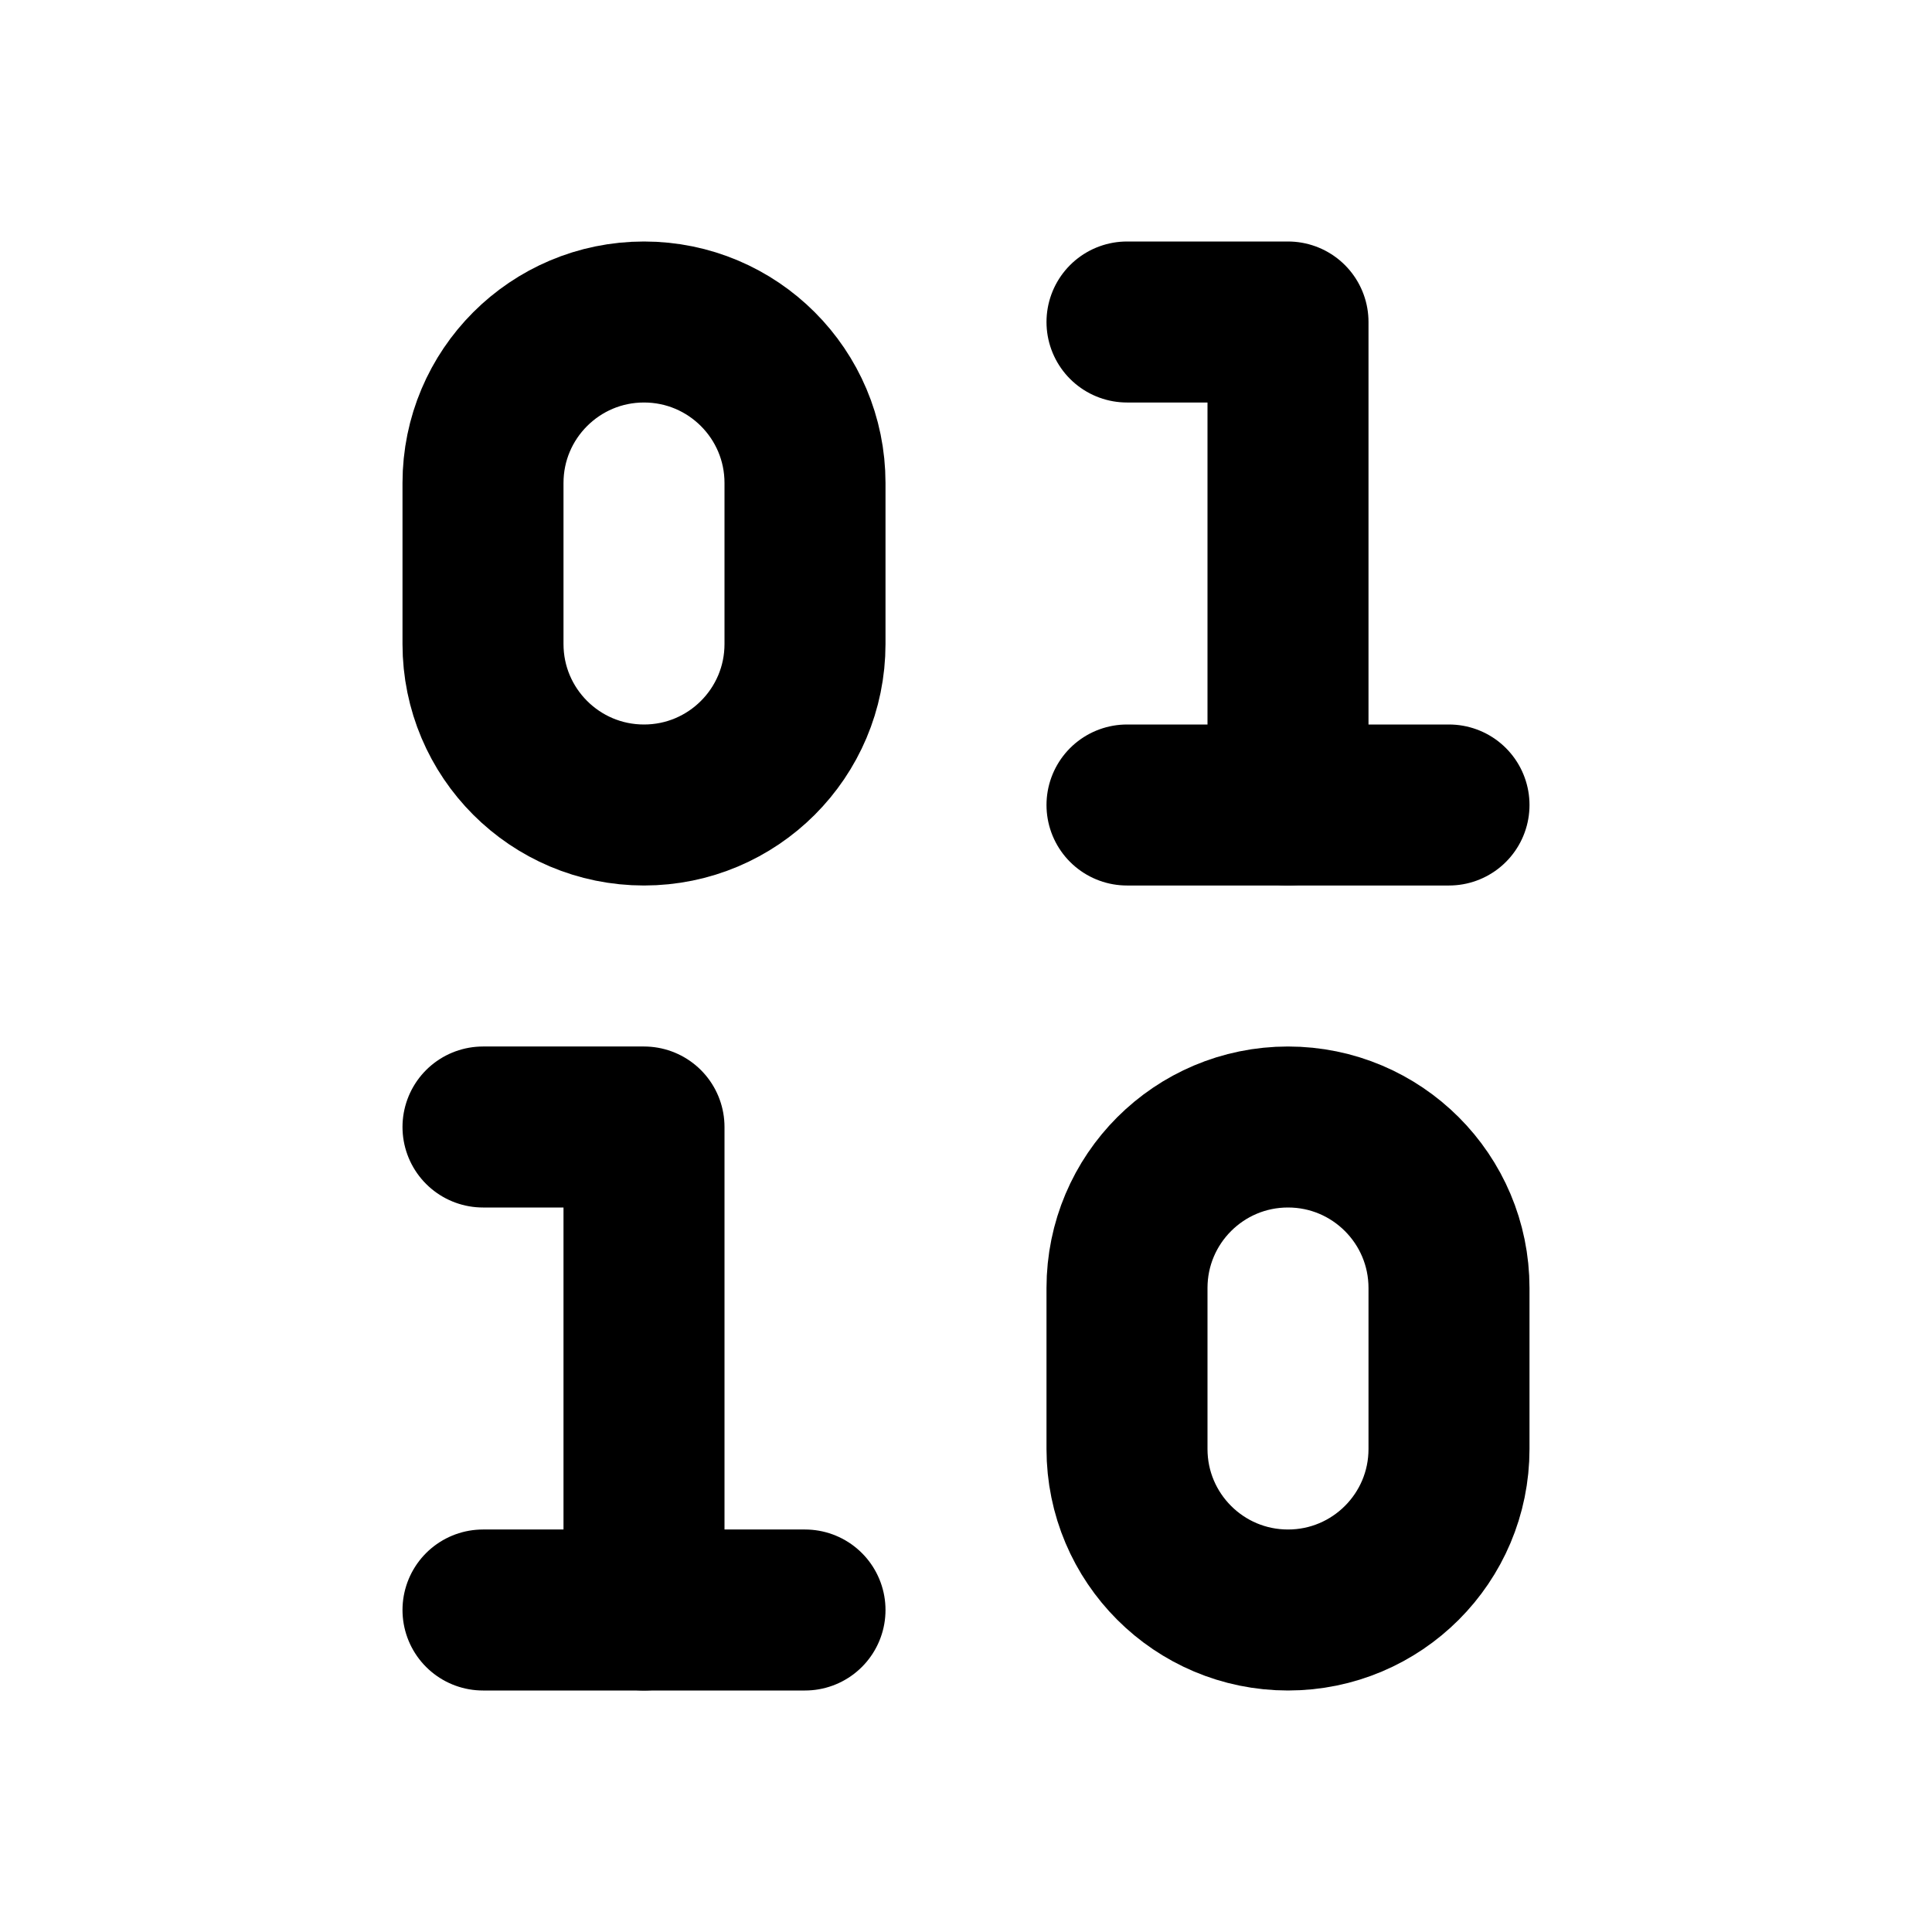
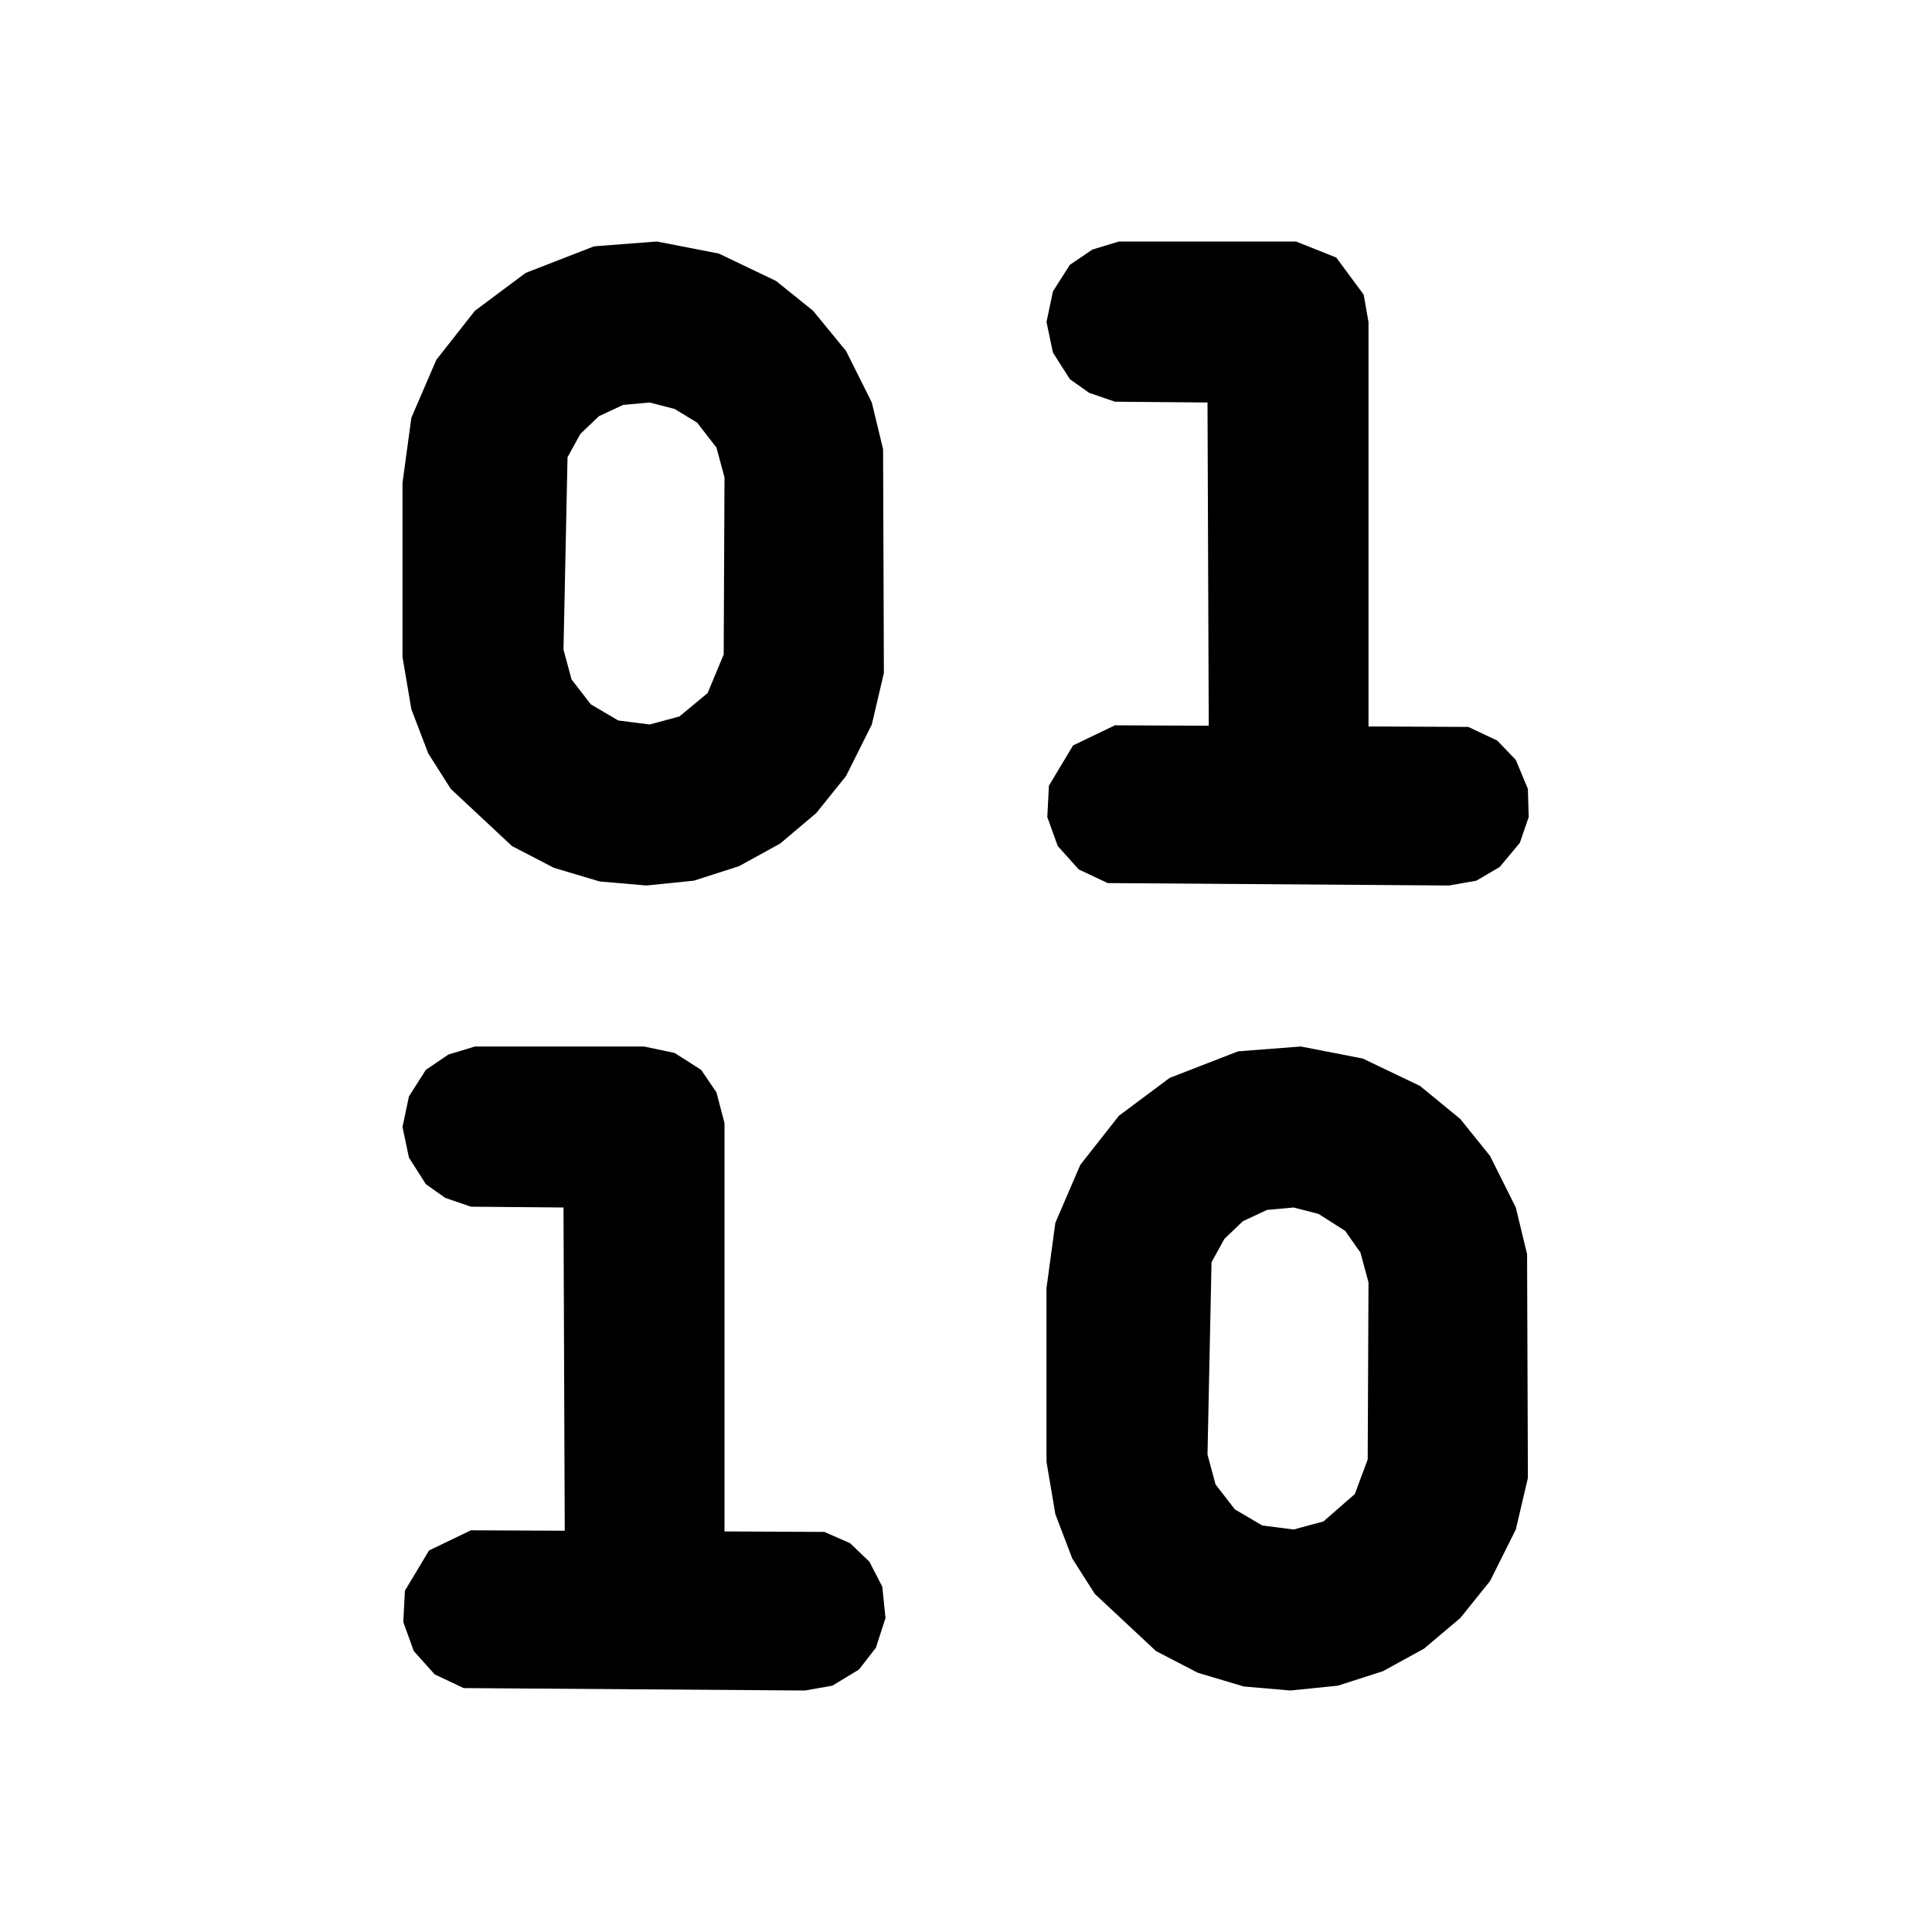
- <svg xmlns="http://www.w3.org/2000/svg" viewBox="0 0 24 24" fill="none" stroke="currentColor" stroke-width="2" stroke-linecap="round" stroke-linejoin="round">
-   <rect x="14" y="14" width="4" height="6" rx="2" />
-   <rect x="6" y="4" width="4" height="6" rx="2" />
-   <path d="M6 20h4" />
-   <path d="M14 10h4" />
-   <path d="M6 14h2v6" />
-   <path d="M14 4h2v6" />
+ <svg xmlns="http://www.w3.org/2000/svg" viewBox="0 0 24 24" fill="currentColor">
+   <path fill-rule="evenodd" d="M13 16L13 18.16L13.11 18.81L13.32 19.36L13.6 19.8L14.36 20.51L14.88 20.78L15.45 20.95L16.03 21L16.62 20.94L17.18 20.76L17.69 20.48L18.14 20.1L18.51 19.64L18.83 19L18.98 18.36L18.97 15.58L18.83 15L18.51 14.36L18.14 13.9L17.64 13.49L16.93 13.15L16.16 13L15.38 13.06L14.53 13.39L13.9 13.86L13.42 14.47L13.11 15.19ZM15 18.07L15.05 15.68L15.21 15.39L15.44 15.17L15.74 15.03L16.07 15L16.38 15.08L16.71 15.29L16.9 15.56L17 15.93L16.99 18.13L16.83 18.56L16.44 18.9L16.07 19L15.68 18.95L15.34 18.75L15.1 18.44Z" />
+   <path fill-rule="evenodd" d="M5 6L5 8.16L5.11 8.81L5.32 9.36L5.6 9.8L6.36 10.51L6.88 10.78L7.45 10.95L8.03 11L8.62 10.94L9.18 10.76L9.69 10.48L10.14 10.1L10.51 9.64L10.83 9L10.98 8.36L10.97 5.58L10.83 5L10.51 4.36L10.1 3.86L9.64 3.49L8.93 3.15L8.16 3L7.38 3.06L6.53 3.39L5.9 3.86L5.42 4.47L5.11 5.19ZM7 8.07L7.05 5.68L7.21 5.39L7.44 5.17L7.74 5.03L8.07 5L8.38 5.08L8.66 5.25L8.9 5.56L9 5.93L8.99 8.13L8.79 8.61L8.44 8.9L8.07 9L7.68 8.95L7.34 8.75L7.1 8.44Z" />
+   <path fill-rule="evenodd" d="M10 21L10.34 20.94L10.67 20.74L10.88 20.47L11 20.1L10.96 19.71L10.8 19.4L10.56 19.17L10.24 19.03L5.85 19.01L5.33 19.26L5.03 19.76L5.01 20.15L5.14 20.51L5.4 20.8L5.76 20.97Z" />
+   <path fill-rule="evenodd" d="M18 11L18.34 10.94L18.63 10.77L18.88 10.47L18.99 10.15L18.98 9.8L18.83 9.44L18.6 9.2L18.24 9.03L13.85 9.01L13.33 9.26L13.03 9.76L13.01 10.15L13.14 10.51L13.4 10.8L13.76 10.97Z" />
+   <path fill-rule="evenodd" d="M7 15L7.02 20.2L7.17 20.56L7.44 20.83L7.8 20.98L8.2 20.98L8.51 20.86L8.77 20.63L8.94 20.34L9 20.05L9 13.95L8.9 13.57L8.71 13.29L8.38 13.08L8 13L5.9 13L5.57 13.1L5.29 13.29L5.08 13.62L5 14L5.08 14.38L5.29 14.71L5.53 14.88L5.85 14.99Z" />
+   <path fill-rule="evenodd" d="M15 5L15.02 10.2L15.17 10.56L15.44 10.83L15.8 10.98L16.2 10.98L16.47 10.88L16.74 10.67L16.9 10.43L17 10.1L17 4L16.94 3.66L16.6 3.2L16.1 3L13.9 3L13.57 3.1L13.29 3.29L13.08 3.62L13 4L13.08 4.38L13.29 4.71L13.53 4.88L13.85 4.99Z" />
</svg>
